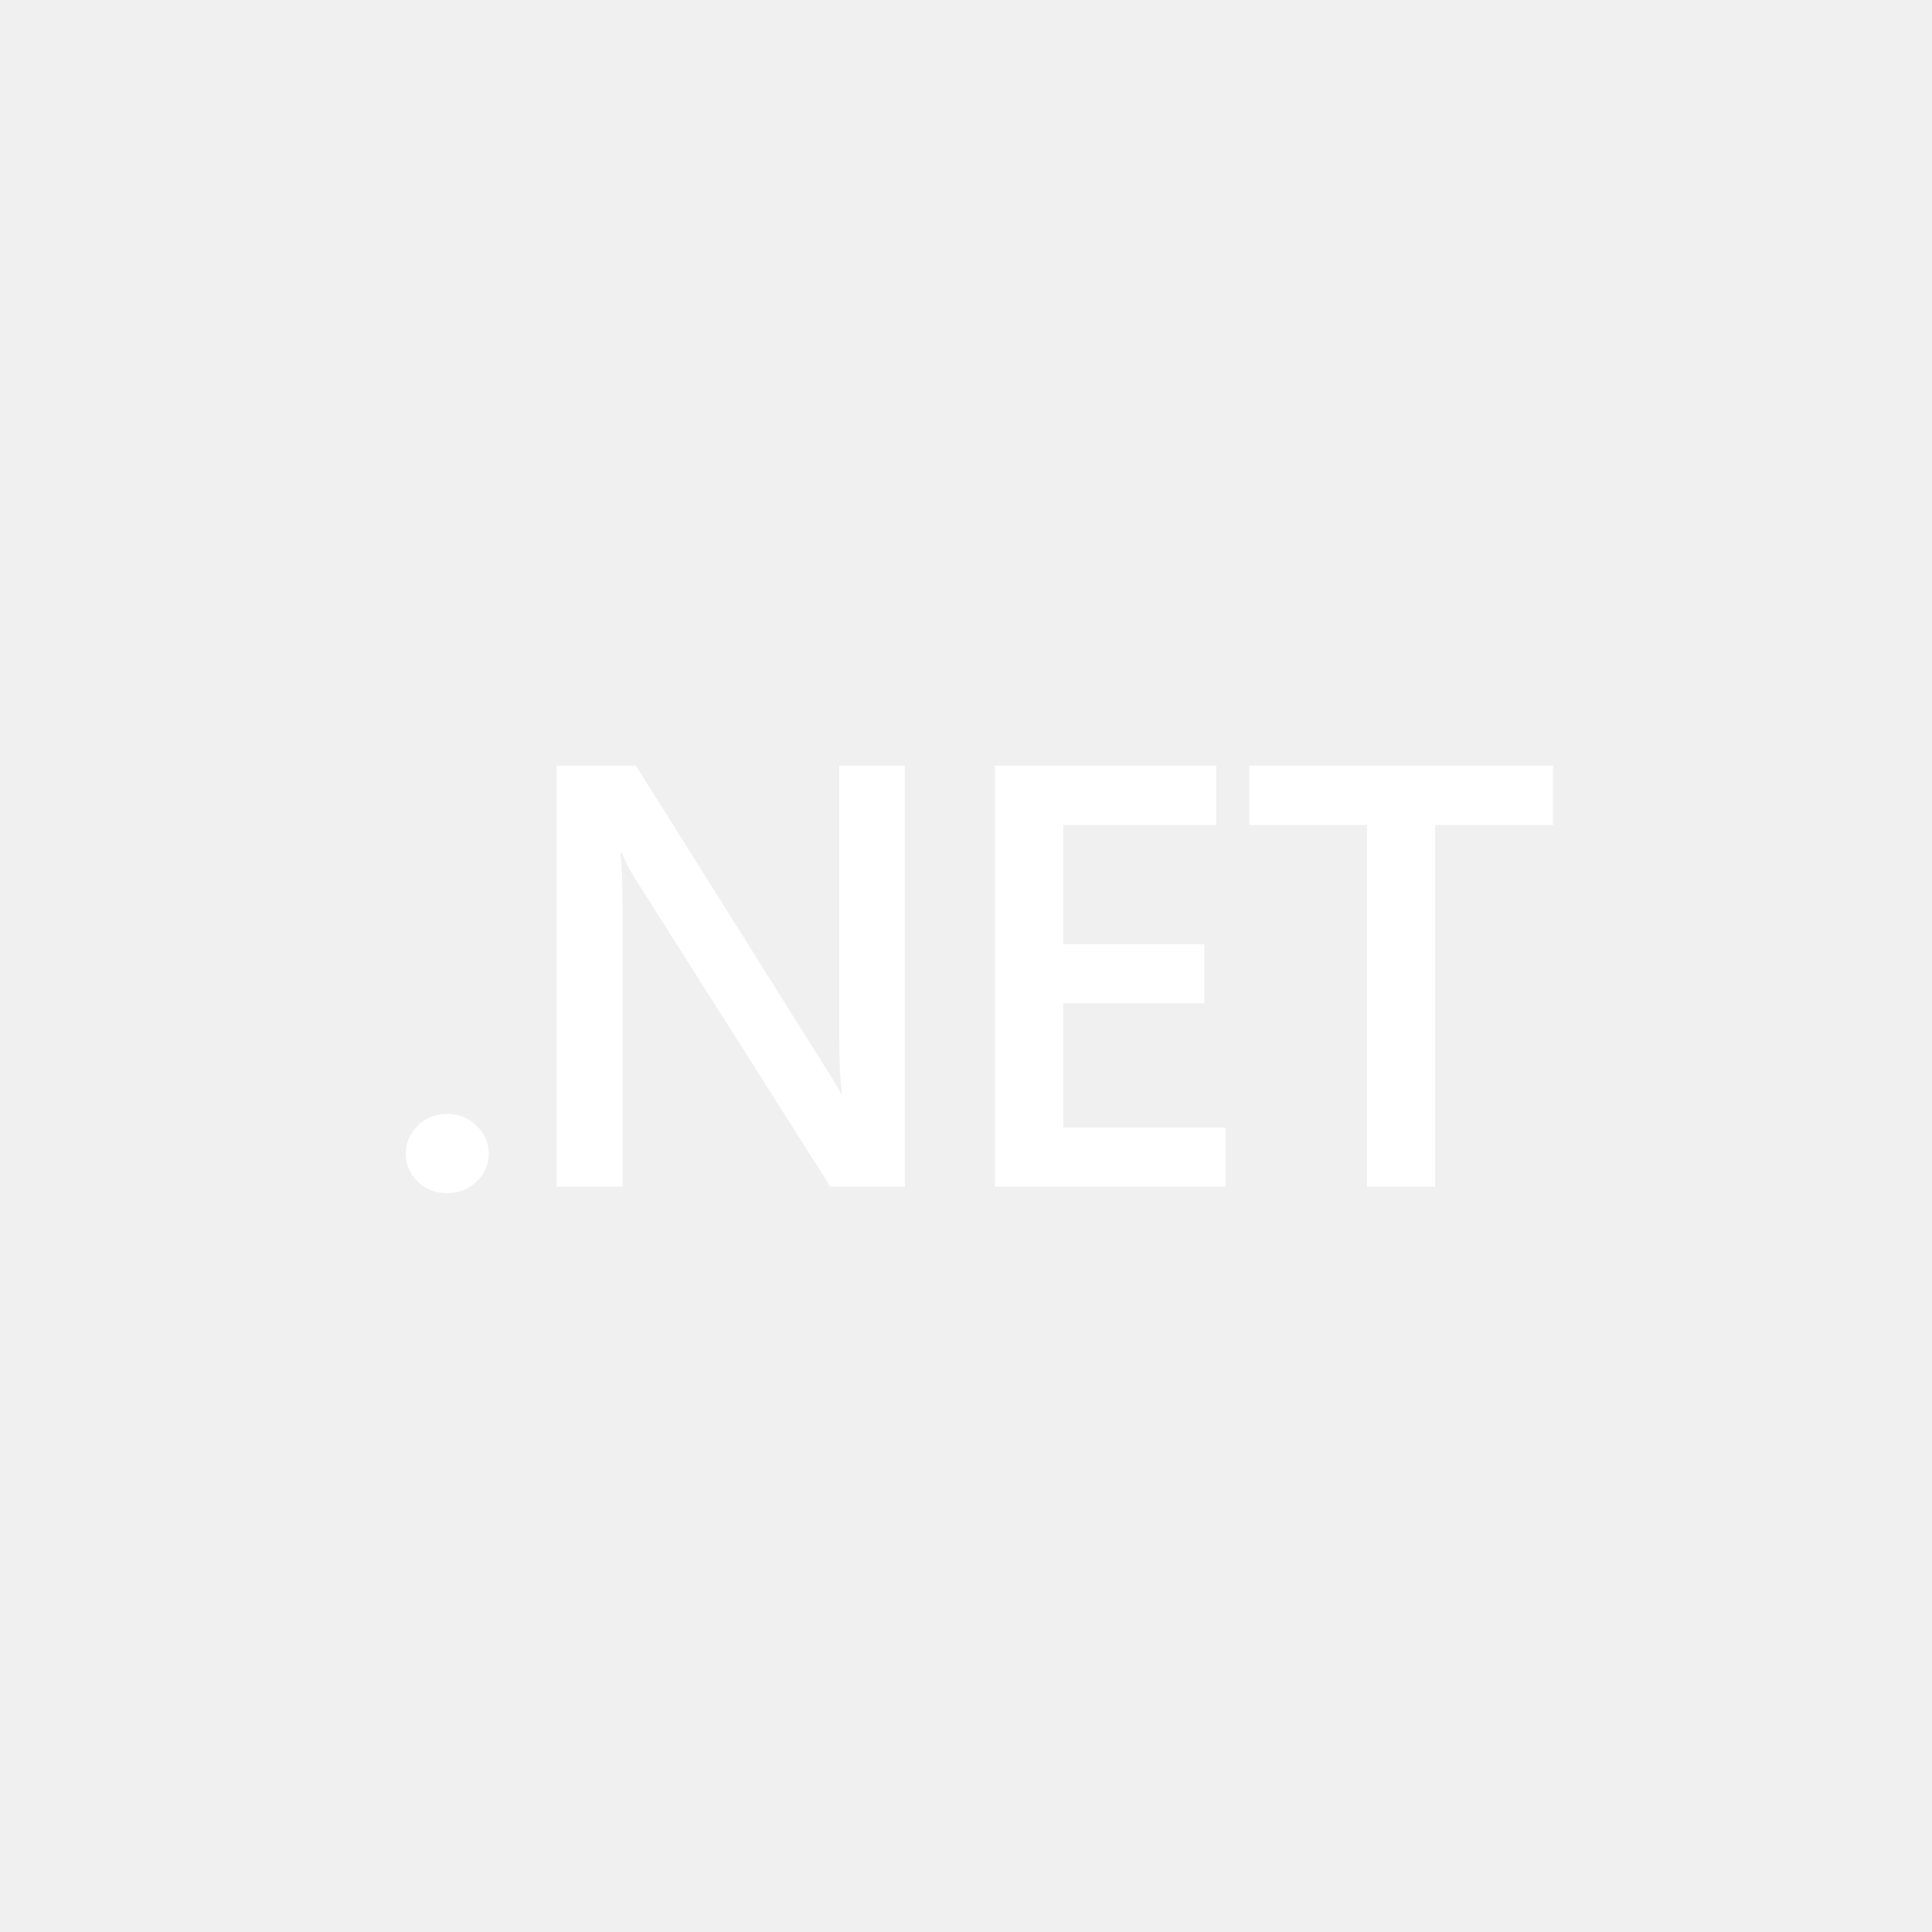
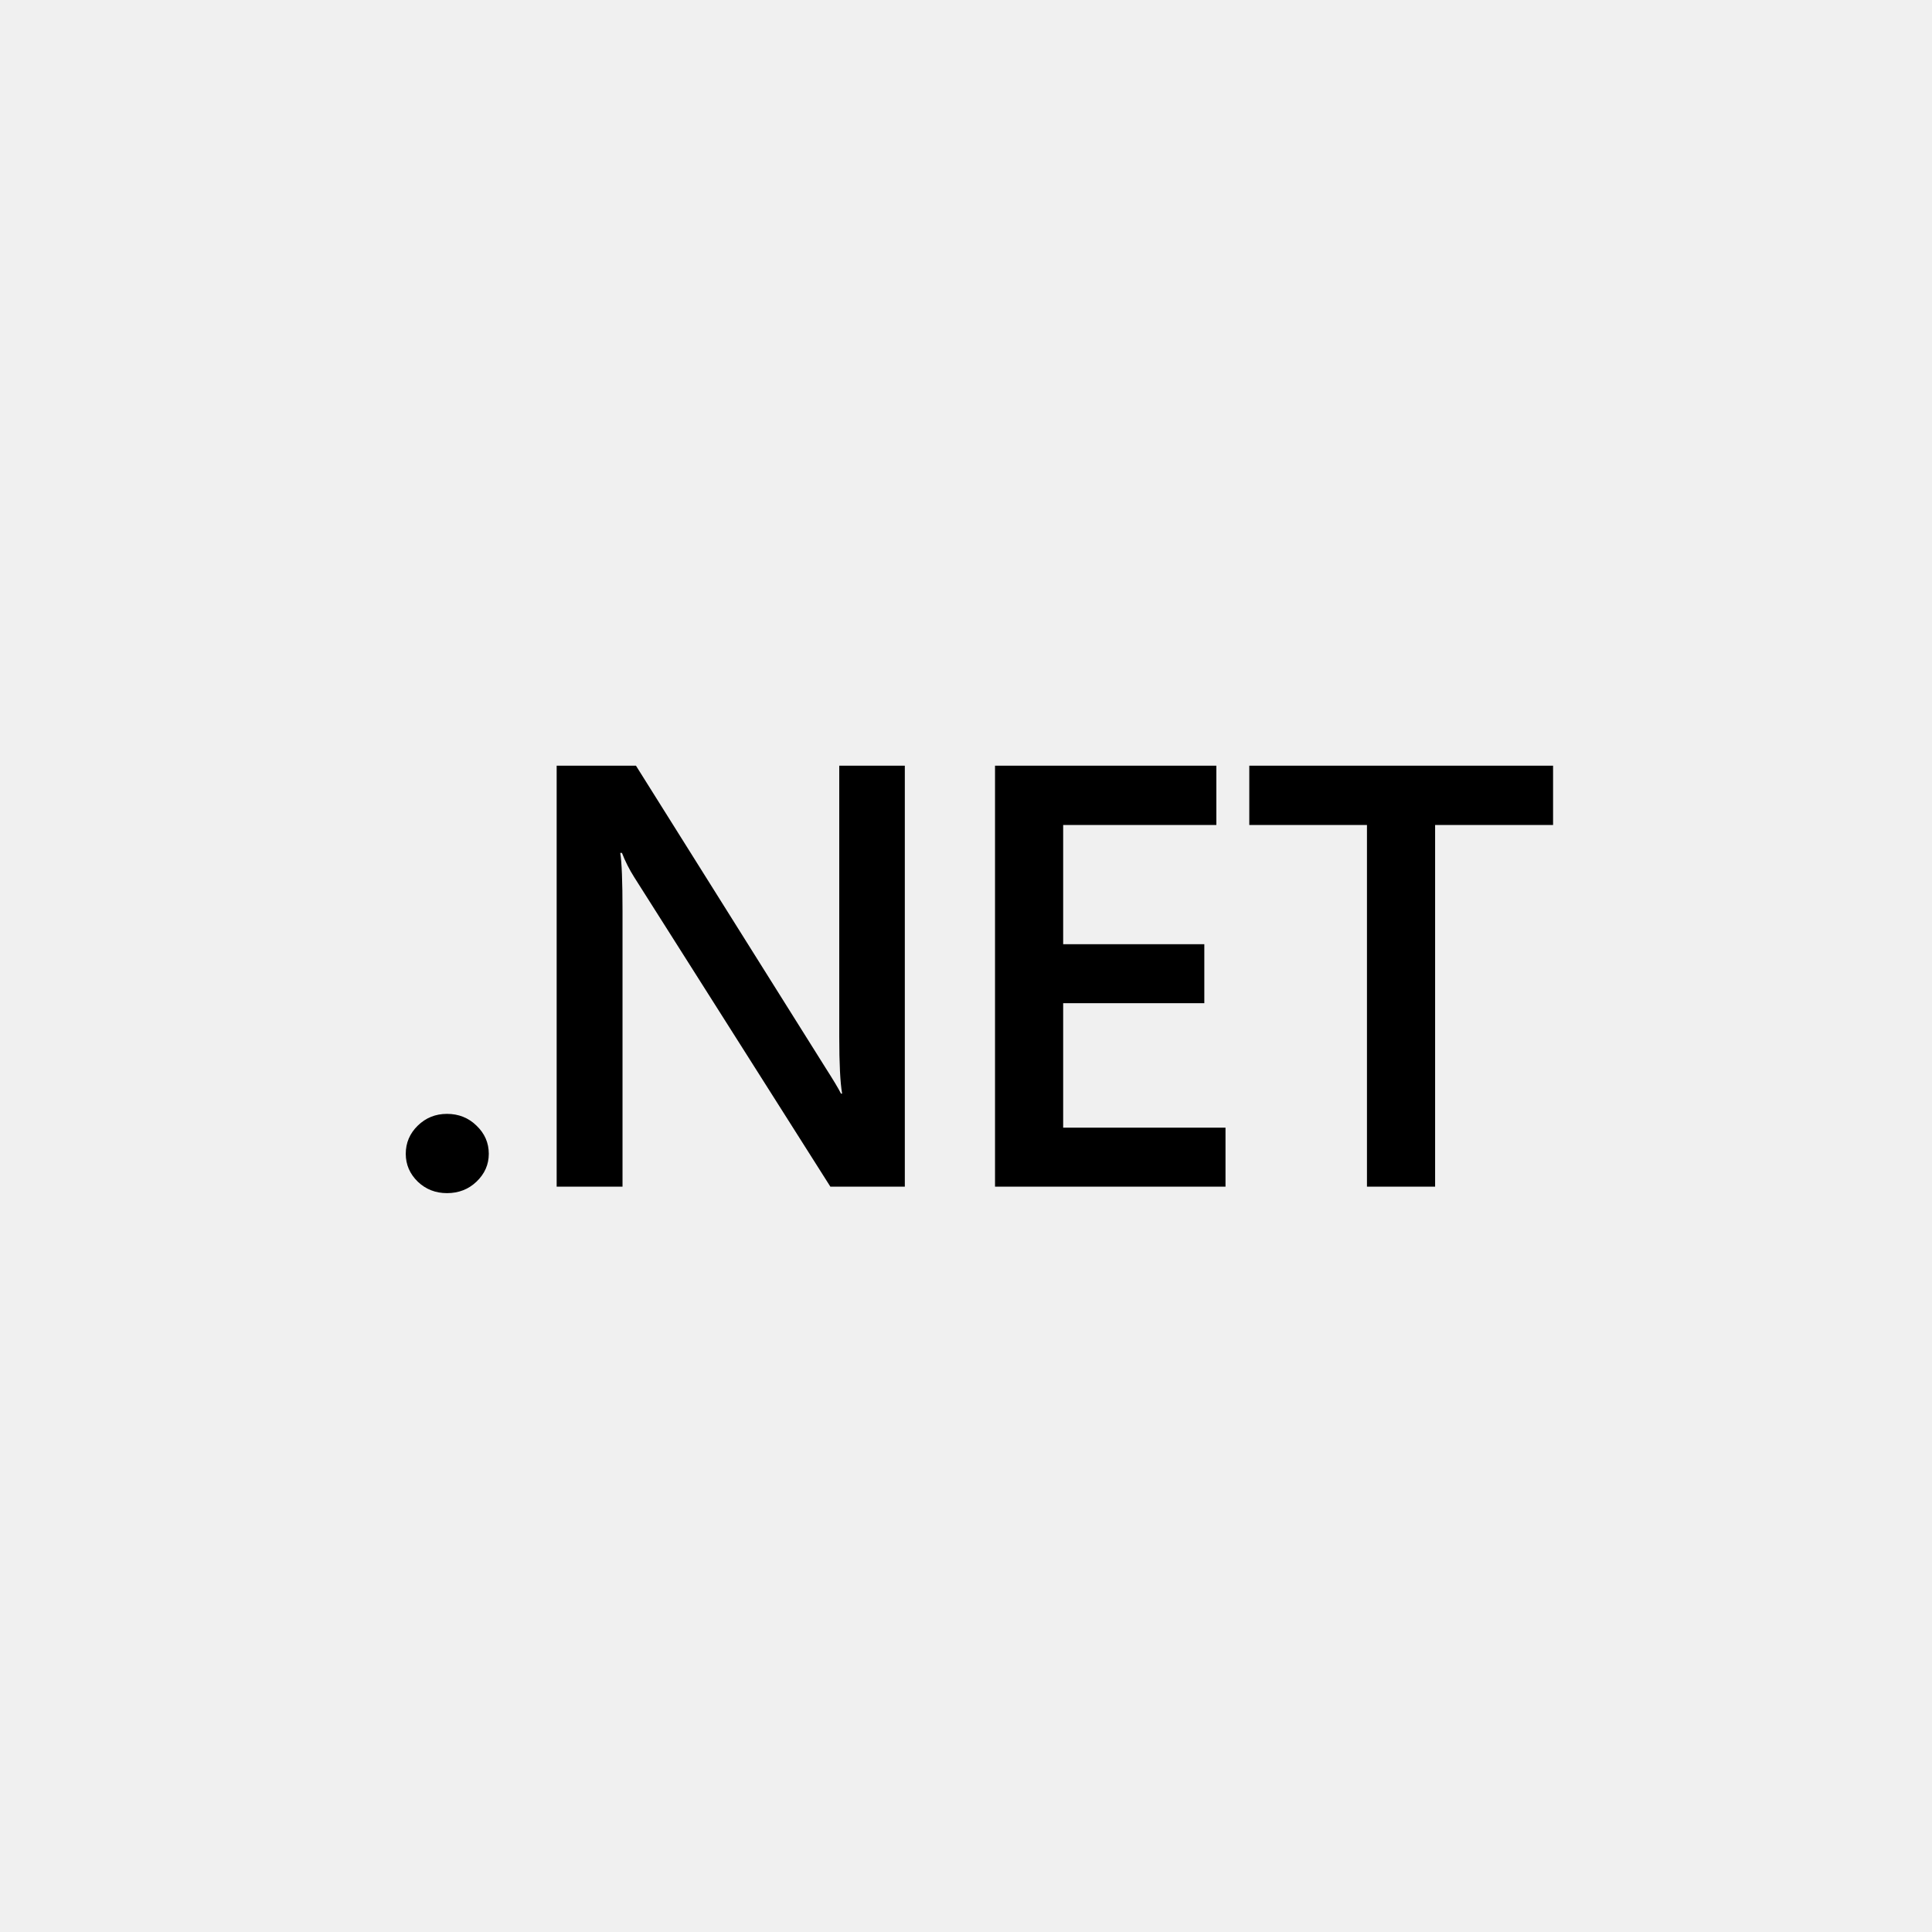
<svg xmlns="http://www.w3.org/2000/svg" width="456" height="456" viewBox="0 0 456 456" version="1.1" xml:space="preserve" style="fill-rule:evenodd;clip-rule:evenodd;stroke-linejoin:round;stroke-miterlimit:2;">
-   <path d="m 105.5,281.609 c -2.703,0 -5.001,-0.9 -6.893,-2.702 -1.892,-1.848 -2.838,-4.042 -2.838,-6.582 0,-2.587 0.946,-4.804 2.838,-6.652 1.892,-1.848 4.19,-2.772 6.893,-2.772 2.748,0 5.068,0.924 6.96,2.772 1.937,1.848 2.906,4.064 2.906,6.652 0,2.54 -0.968,4.734 -2.906,6.582 -1.892,1.802 -4.212,2.702 -6.96,2.702 z" style="fill:#ffffff;fill-rule:nonzero;stroke-width:0.838" />
-   <path d="M 213.561,280.084 H 195.99 L 149.7,207.054 c -1.171,-1.848 -2.14,-3.765 -2.906,-5.751 h -0.406 c 0.361,2.125 0.541,6.675 0.541,13.65 v 65.132 h -15.543 v -99.36 h 18.719 l 44.737,71.298 c 1.892,2.957 3.109,4.989 3.649,6.098 h 0.27 c -0.45,-2.632 -0.676,-7.09 -0.676,-13.373 v -64.023 h 15.476 z" style="fill:#ffffff;fill-rule:nonzero;stroke-width:0.838" />
-   <path d="m 289.251,280.084 h -54.401 v -99.36 h 52.238 v 13.997 h -36.154 v 28.131 h 33.316 v 13.927 h -33.316 v 29.378 h 38.316 z" style="fill:#ffffff;fill-rule:nonzero;stroke-width:0.838" />
-   <path d="M 366.565,194.721 H 338.722 v 85.363 h -16.084 v -85.363 h -27.775 v -13.997 h 71.701 z" style="fill:#ffffff;fill-rule:nonzero;stroke-width:0.838" />
+   <path d="m 105.5,281.609 c -2.703,0 -5.001,-0.9 -6.893,-2.702 -1.892,-1.848 -2.838,-4.042 -2.838,-6.582 0,-2.587 0.946,-4.804 2.838,-6.652 1.892,-1.848 4.19,-2.772 6.893,-2.772 2.748,0 5.068,0.924 6.96,2.772 1.937,1.848 2.906,4.064 2.906,6.652 0,2.54 -0.968,4.734 -2.906,6.582 -1.892,1.802 -4.212,2.702 -6.96,2.702 z" style="fill:#000000;fill-rule:nonzero;stroke-width:0.838" />
+   <path d="M 213.561,280.084 H 195.99 L 149.7,207.054 c -1.171,-1.848 -2.14,-3.765 -2.906,-5.751 h -0.406 c 0.361,2.125 0.541,6.675 0.541,13.65 v 65.132 h -15.543 v -99.36 h 18.719 l 44.737,71.298 c 1.892,2.957 3.109,4.989 3.649,6.098 h 0.27 c -0.45,-2.632 -0.676,-7.09 -0.676,-13.373 v -64.023 h 15.476 z" style="fill:#000000;fill-rule:nonzero;stroke-width:0.838" />
+   <path d="m 289.251,280.084 h -54.401 v -99.36 h 52.238 v 13.997 h -36.154 v 28.131 h 33.316 v 13.927 h -33.316 v 29.378 h 38.316 z" style="fill:#000000;fill-rule:nonzero;stroke-width:0.838" />
+   <path d="M 366.565,194.721 H 338.722 v 85.363 h -16.084 v -85.363 h -27.775 v -13.997 h 71.701 z" style="fill:#000000;fill-rule:nonzero;stroke-width:0.838" />
</svg>
